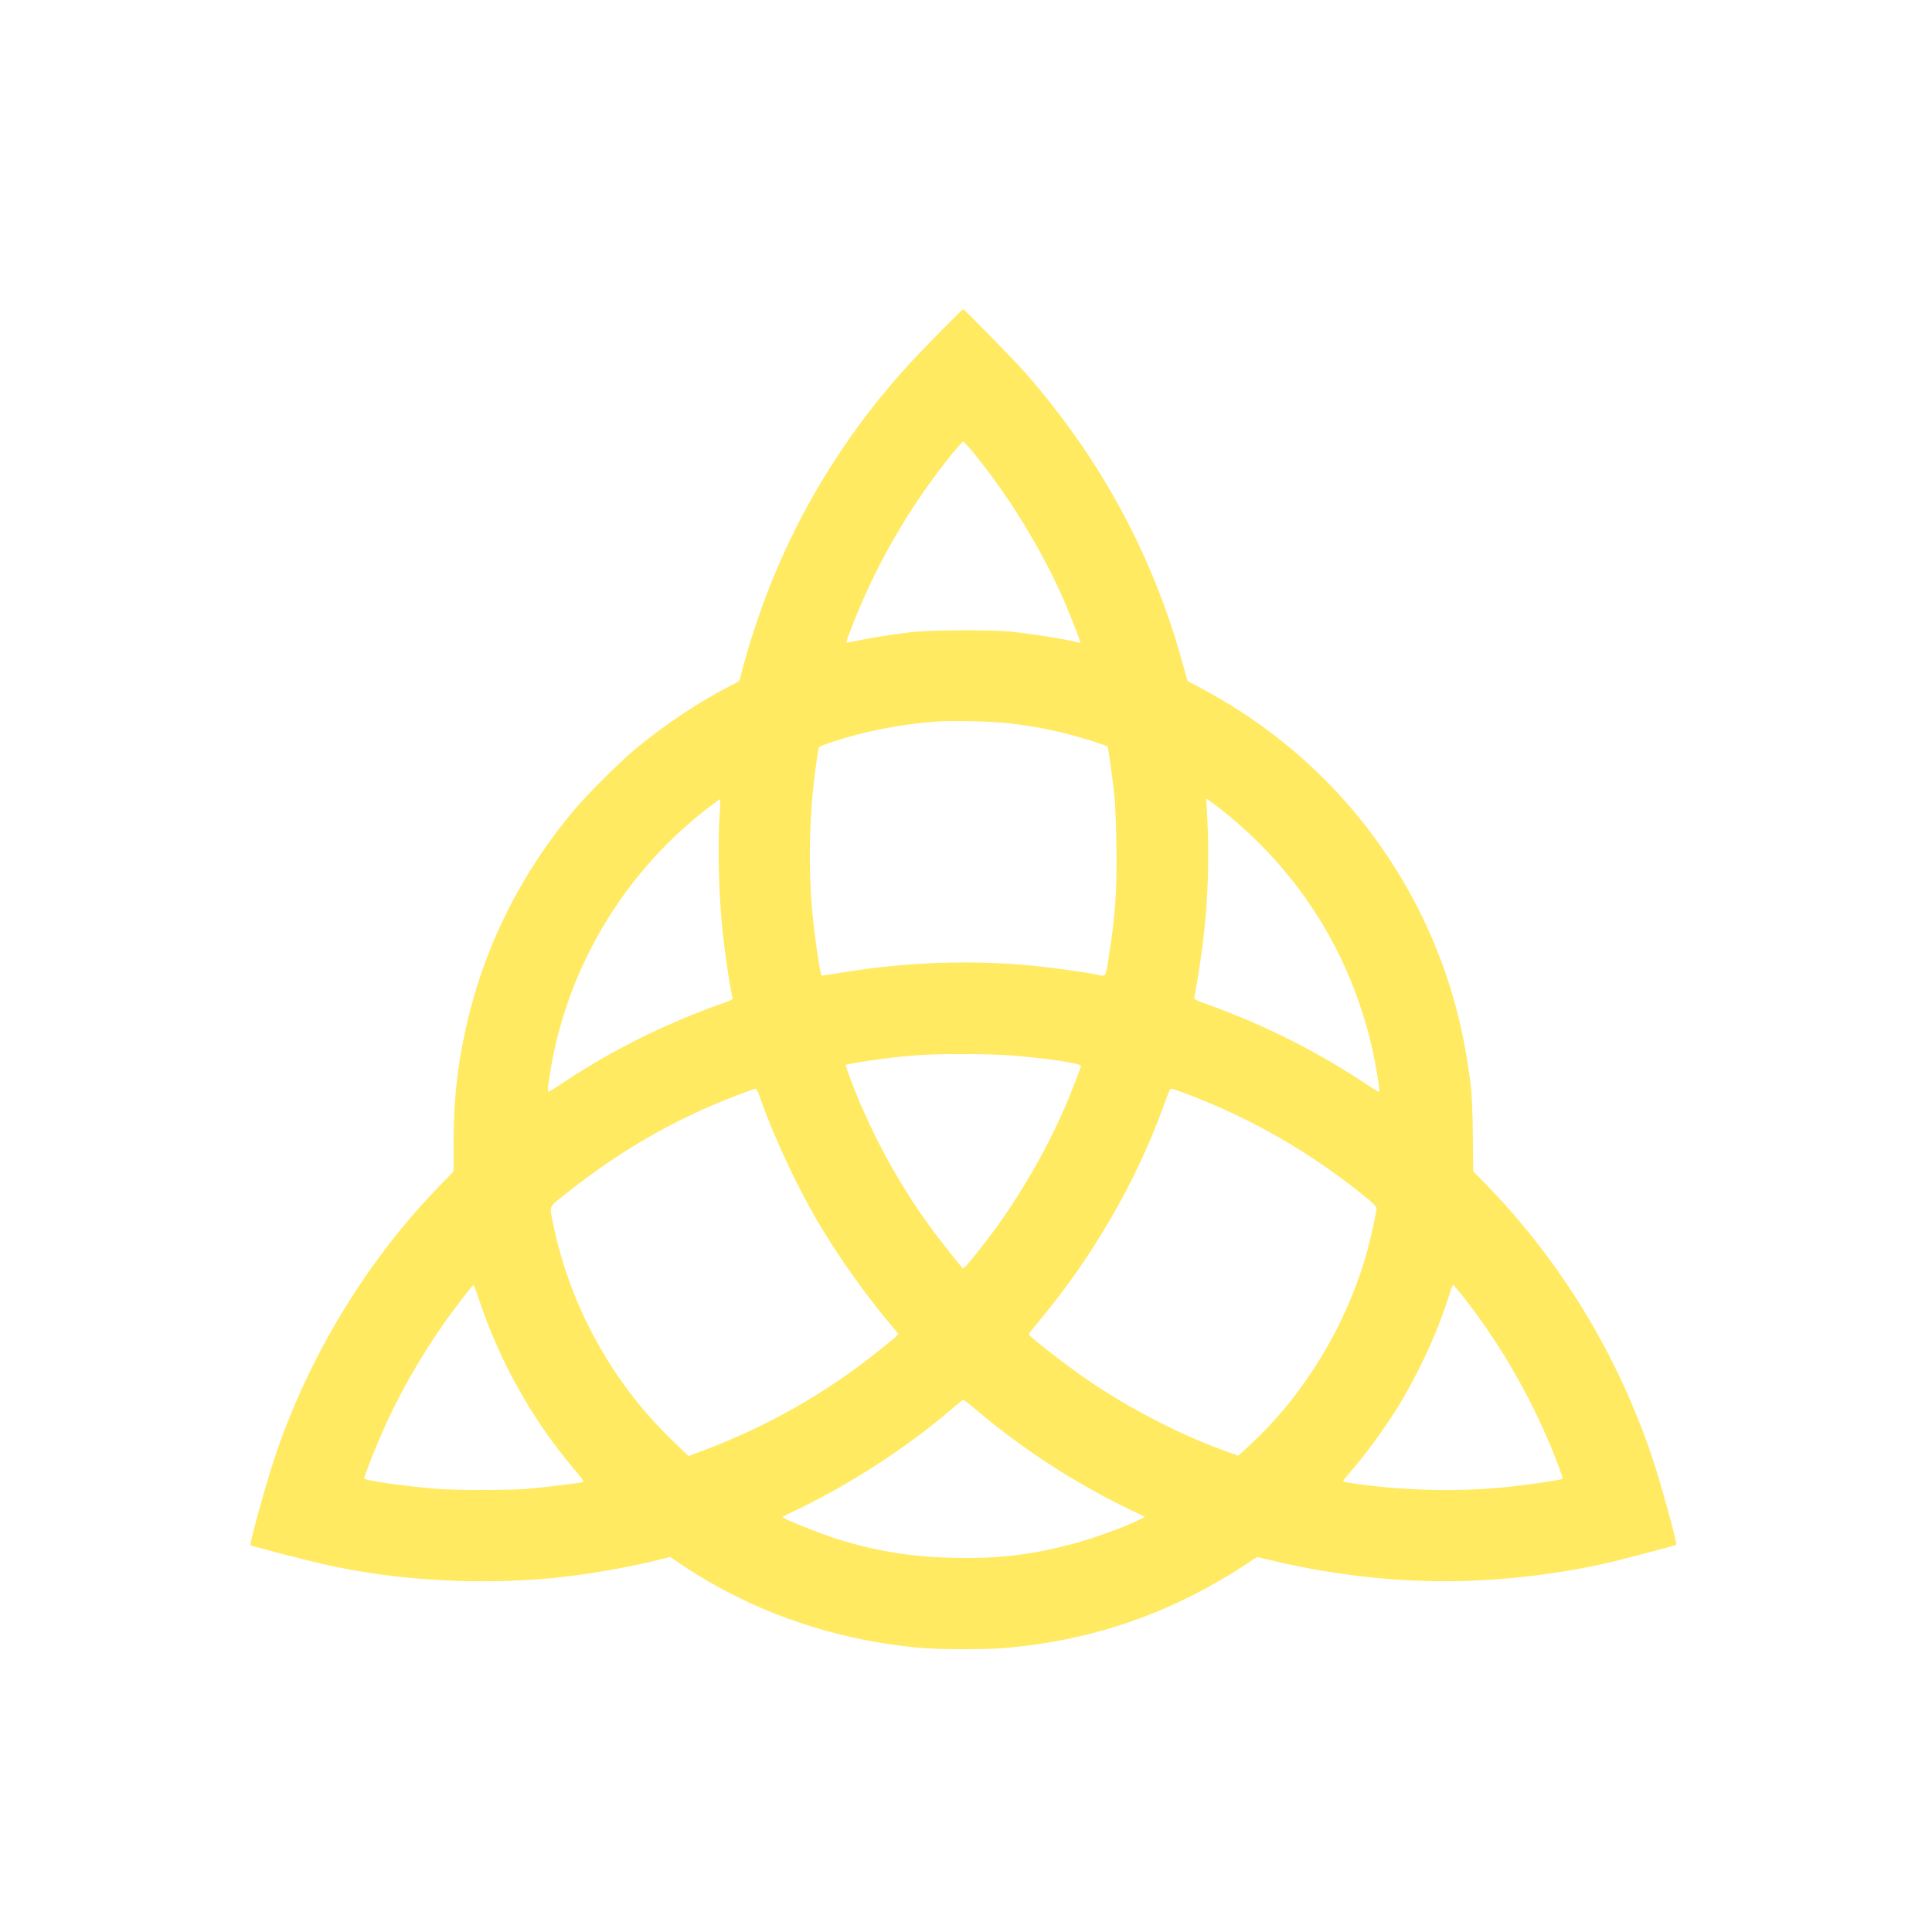
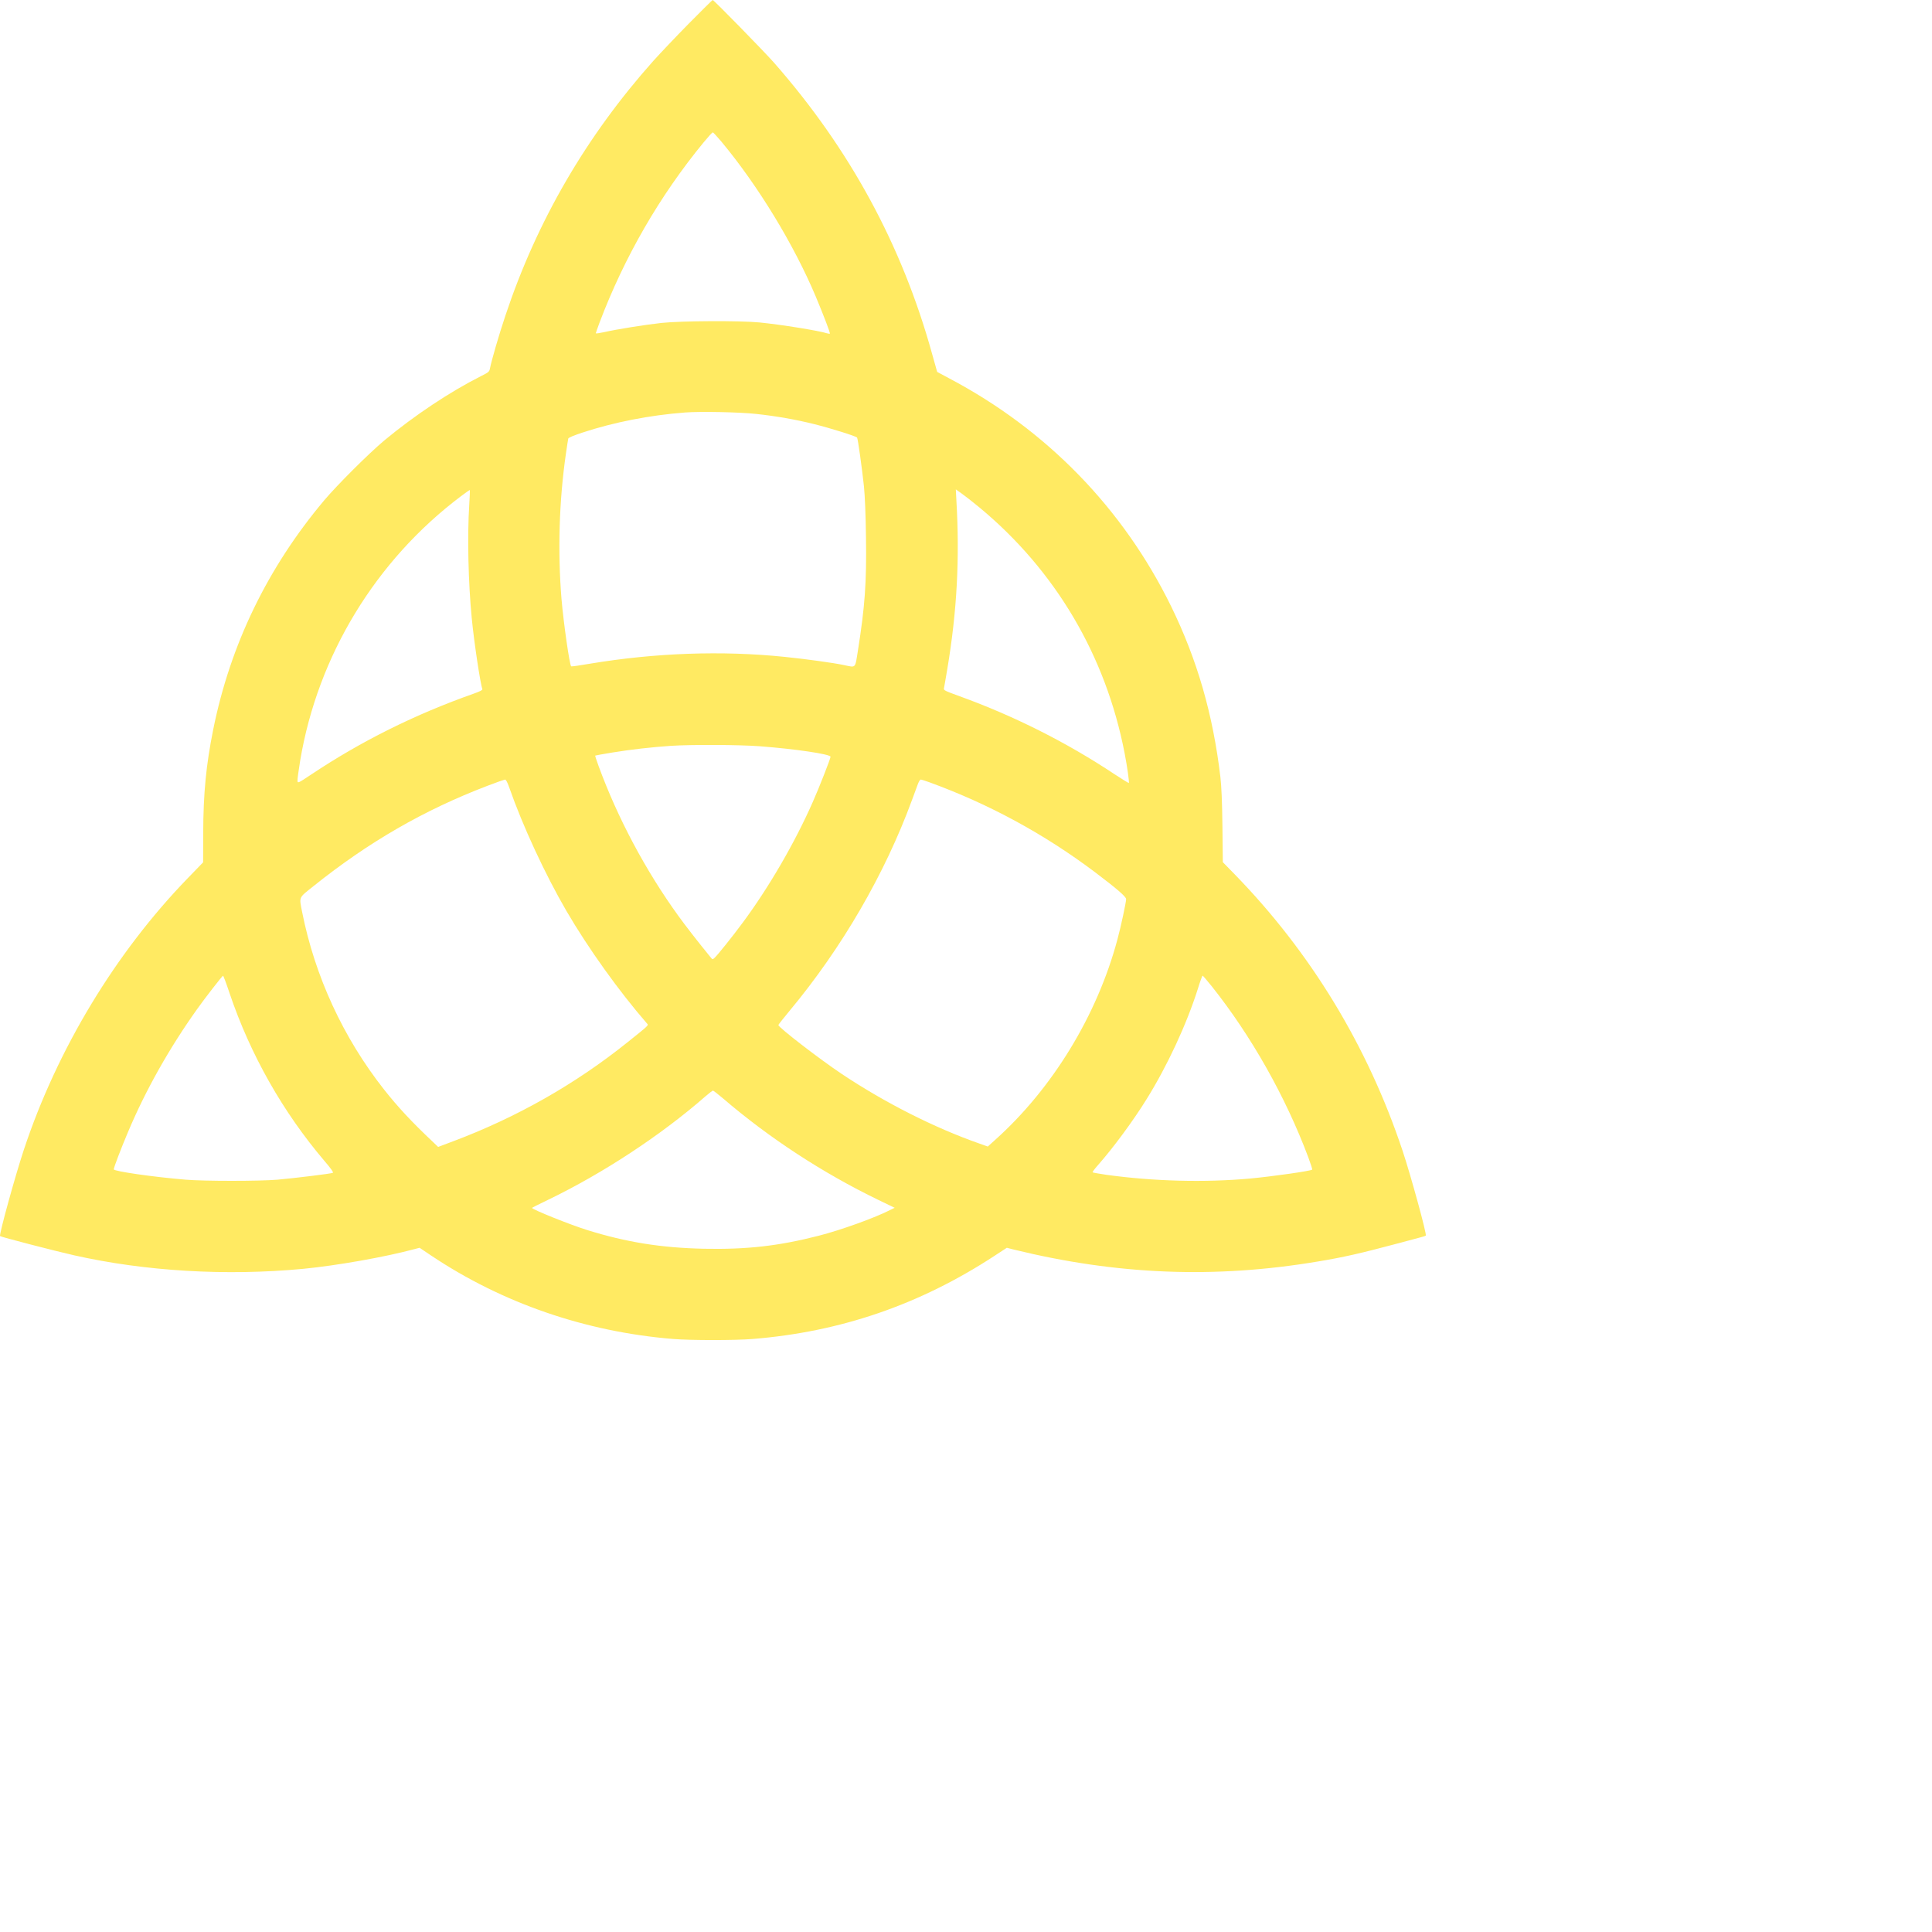
- <svg xmlns="http://www.w3.org/2000/svg" version="1.0" width="2000pt" height="2000pt" viewBox="0 0 2000 2000" preserveAspectRatio="xMidYMid meet">
-   <g transform="translate(0,2000) scale(0.1,-0.1)" fill="#FFEA62" stroke="none">
-     <path d="M9724 16557 c-131 -133 -297 -308 -368 -387 -694 -778 -1206 -1659 -1531 -2635 -69 -205 -145 -469 -161 -551 -6 -32 -13 -38 -95 -79 -321 -162 -687 -406 -999 -665 -160 -134 -486 -459 -622 -620 -586 -697 -971 -1493 -1148 -2370 -74 -367 -103 -662 -104 -1076 l-1 -301 -156 -161 c-749 -772 -1354 -1772 -1699 -2812 -89 -267 -259 -884 -247 -896 8 -9 580 -157 767 -199 738 -166 1575 -215 2370 -140 351 34 853 123 1160 206 l46 12 119 -80 c735 -492 1598 -790 2505 -864 185 -15 643 -15 825 0 910 74 1727 354 2500 859 l130 85 70 -18 c1074 -263 2084 -303 3150 -124 261 43 437 83 835 189 107 29 213 57 235 63 22 5 43 13 47 16 13 11 -156 626 -241 881 -362 1084 -950 2051 -1738 2860 l-122 125 -4 370 c-3 253 -10 414 -21 510 -77 652 -241 1218 -511 1770 -497 1013 -1288 1826 -2296 2358 l-125 67 -54 192 c-311 1122 -852 2117 -1634 3008 -106 120 -624 650 -636 650 -3 0 -114 -109 -246 -243z m337 -1224 c379 -456 749 -1063 977 -1605 81 -194 151 -376 145 -382 -3 -2 -17 0 -31 4 -78 26 -474 90 -697 112 -203 20 -809 17 -1015 -5 -172 -19 -455 -64 -597 -96 -46 -10 -83 -15 -83 -11 0 4 18 54 39 111 257 679 623 1313 1078 1866 47 57 89 103 94 103 5 0 45 -44 90 -97z m359 -2818 c206 -22 410 -58 595 -104 181 -45 441 -127 450 -141 9 -15 51 -319 71 -505 10 -102 18 -292 21 -525 7 -471 -11 -716 -83 -1172 -31 -193 -18 -179 -144 -153 -107 23 -397 63 -614 85 -649 67 -1342 42 -2019 -71 -103 -18 -190 -30 -192 -27 -17 17 -79 451 -100 698 -40 490 -25 1017 46 1505 11 77 22 147 24 155 3 10 59 33 147 62 325 107 695 180 1063 208 156 12 564 4 735 -15z m-2970 -941 c-21 -323 -10 -807 26 -1174 23 -242 89 -680 110 -734 3 -9 -24 -23 -88 -46 -607 -214 -1166 -492 -1683 -837 -135 -90 -140 -92 -143 -68 -2 14 11 109 28 212 182 1086 782 2072 1664 2736 49 37 90 66 92 64 2 -2 -1 -71 -6 -153z m5285 -30 c785 -652 1304 -1532 1499 -2539 28 -144 50 -304 44 -310 -2 -3 -69 39 -149 91 -493 328 -1038 602 -1601 806 -154 56 -169 63 -164 82 3 12 18 102 35 201 100 598 129 1142 94 1744 l-6 115 62 -44 c35 -25 119 -90 186 -146z m-2280 -2469 c369 -28 735 -82 735 -109 0 -19 -119 -323 -185 -471 -186 -421 -452 -879 -723 -1245 -103 -140 -262 -338 -292 -365 -21 -19 -22 -19 -38 1 -147 180 -265 333 -338 434 -339 469 -628 1012 -825 1550 -21 57 -37 106 -35 108 2 2 82 16 178 32 187 31 412 56 603 69 212 14 707 12 920 -4z m-2591 -427 c140 -400 371 -898 592 -1278 227 -389 546 -834 833 -1164 19 -21 27 -13 -195 -191 -542 -436 -1154 -783 -1812 -1030 l-154 -58 -51 49 c-220 207 -366 364 -508 544 -423 536 -717 1174 -849 1839 -31 161 -40 142 118 268 569 456 1144 788 1802 1039 91 35 172 63 180 64 10 0 25 -27 44 -82z m4352 53 c614 -224 1183 -533 1704 -924 234 -177 330 -259 330 -285 0 -31 -54 -285 -90 -417 -210 -786 -674 -1546 -1268 -2077 l-74 -67 -87 31 c-465 163 -977 422 -1424 720 -232 155 -657 483 -657 507 0 4 52 70 116 147 542 651 986 1416 1268 2184 26 69 53 144 62 168 9 23 21 42 28 42 7 0 48 -13 92 -29z m-7247 -2183 c215 -636 551 -1229 982 -1736 68 -79 95 -118 87 -123 -17 -9 -393 -55 -573 -71 -185 -16 -761 -16 -950 0 -338 28 -745 87 -745 107 0 18 72 208 147 385 182 433 428 870 717 1275 80 113 260 344 267 344 4 1 35 -81 68 -181z m10169 70 c408 -513 763 -1142 998 -1769 25 -67 43 -124 40 -127 -14 -14 -409 -70 -641 -92 -473 -43 -1004 -29 -1493 39 -73 11 -136 22 -139 25 -3 3 21 36 54 73 156 176 366 460 504 683 216 347 414 774 531 1142 23 76 46 138 50 138 3 0 47 -51 96 -112z m-5064 -1156 c481 -413 1036 -775 1610 -1053 l170 -82 -39 -19 c-160 -83 -518 -212 -750 -271 -414 -106 -746 -143 -1189 -134 -439 10 -799 67 -1206 194 -174 54 -570 213 -570 229 0 2 73 39 163 82 572 276 1172 670 1636 1076 36 31 69 56 74 56 5 0 50 -35 101 -78z" />
+ <svg xmlns="http://www.w3.org/2000/svg" id="svg883" preserveAspectRatio="xMidYMid meet" viewBox="0 0 2000 2000" height="2000pt" width="2000pt" version="1.0">
+   <defs id="defs887" />
+   <g id="g881" stroke="none" fill="#ffea62" transform="matrix(0.1,0,0,-0.1,-259.2397,1680)">
+     <path id="path879" d="m 9724,16557 c -131,-133 -297,-308 -368,-387 -694,-778 -1206,-1659 -1531,-2635 -69,-205 -145,-469 -161,-551 -6,-32 -13,-38 -95,-79 -321,-162 -687,-406 -999,-665 -160,-134 -486,-459 -622,-620 -586,-697 -971,-1493 -1148,-2370 -74,-367 -103,-662 -104,-1076 l -1,-301 -156,-161 C 3790,6940 3185,5940 2840,4900 c -89,-267 -259,-884 -247,-896 8,-9 580,-157 767,-199 738,-166 1575,-215 2370,-140 351,34 853,123 1160,206 l 46,12 119,-80 c 735,-492 1598,-790 2505,-864 185,-15 643,-15 825,0 910,74 1727,354 2500,859 l 130,85 70,-18 c 1074,-263 2084,-303 3150,-124 261,43 437,83 835,189 107,29 213,57 235,63 22,5 43,13 47,16 13,11 -156,626 -241,881 -362,1084 -950,2051 -1738,2860 l -122,125 -4,370 c -3,253 -10,414 -21,510 -77,652 -241,1218 -511,1770 -497,1013 -1288,1826 -2296,2358 l -125,67 -54,192 c -311,1122 -852,2117 -1634,3008 -106,120 -624,650 -636,650 -3,0 -114,-109 -246,-243 z m 337,-1224 c 379,-456 749,-1063 977,-1605 81,-194 151,-376 145,-382 -3,-2 -17,0 -31,4 -78,26 -474,90 -697,112 -203,20 -809,17 -1015,-5 -172,-19 -455,-64 -597,-96 -46,-10 -83,-15 -83,-11 0,4 18,54 39,111 257,679 623,1313 1078,1866 47,57 89,103 94,103 5,0 45,-44 90,-97 z m 359,-2818 c 206,-22 410,-58 595,-104 181,-45 441,-127 450,-141 9,-15 51,-319 71,-505 10,-102 18,-292 21,-525 7,-471 -11,-716 -83,-1172 -31,-193 -18,-179 -144,-153 -107,23 -397,63 -614,85 -649,67 -1342,42 -2019,-71 -103,-18 -190,-30 -192,-27 -17,17 -79,451 -100,698 -40,490 -25,1017 46,1505 11,77 22,147 24,155 3,10 59,33 147,62 325,107 695,180 1063,208 156,12 564,4 735,-15 z m -2970,-941 c -21,-323 -10,-807 26,-1174 23,-242 89,-680 110,-734 3,-9 -24,-23 -88,-46 -607,-214 -1166,-492 -1683,-837 -135,-90 -140,-92 -143,-68 -2,14 11,109 28,212 182,1086 782,2072 1664,2736 49,37 90,66 92,64 2,-2 -1,-71 -6,-153 z m 5285,-30 c 785,-652 1304,-1532 1499,-2539 28,-144 50,-304 44,-310 -2,-3 -69,39 -149,91 -493,328 -1038,602 -1601,806 -154,56 -169,63 -164,82 3,12 18,102 35,201 100,598 129,1142 94,1744 l -6,115 62,-44 c 35,-25 119,-90 186,-146 z M 10455,9075 c 369,-28 735,-82 735,-109 0,-19 -119,-323 -185,-471 -186,-421 -452,-879 -723,-1245 -103,-140 -262,-338 -292,-365 -21,-19 -22,-19 -38,1 -147,180 -265,333 -338,434 -339,469 -628,1012 -825,1550 -21,57 -37,106 -35,108 2,2 82,16 178,32 187,31 412,56 603,69 212,14 707,12 920,-4 z M 7864,8648 c 140,-400 371,-898 592,-1278 227,-389 546,-834 833,-1164 19,-21 27,-13 -195,-191 C 8552,5579 7940,5232 7282,4985 l -154,-58 -51,49 c -220,207 -366,364 -508,544 -423,536 -717,1174 -849,1839 -31,161 -40,142 118,268 569,456 1144,788 1802,1039 91,35 172,63 180,64 10,0 25,-27 44,-82 z m 4352,53 c 614,-224 1183,-533 1704,-924 234,-177 330,-259 330,-285 0,-31 -54,-285 -90,-417 -210,-786 -674,-1546 -1268,-2077 l -74,-67 -87,31 c -465,163 -977,422 -1424,720 -232,155 -657,483 -657,507 0,4 52,70 116,147 542,651 986,1416 1268,2184 26,69 53,144 62,168 9,23 21,42 28,42 7,0 48,-13 92,-29 z M 4969,6518 c 215,-636 551,-1229 982,-1736 68,-79 95,-118 87,-123 -17,-9 -393,-55 -573,-71 -185,-16 -761,-16 -950,0 -338,28 -745,87 -745,107 0,18 72,208 147,385 182,433 428,870 717,1275 80,113 260,344 267,344 4,1 35,-81 68,-181 z m 10169,70 c 408,-513 763,-1142 998,-1769 25,-67 43,-124 40,-127 -14,-14 -409,-70 -641,-92 -473,-43 -1004,-29 -1493,39 -73,11 -136,22 -139,25 -3,3 21,36 54,73 156,176 366,460 504,683 216,347 414,774 531,1142 23,76 46,138 50,138 3,0 47,-51 96,-112 z M 10074,5432 c 481,-413 1036,-775 1610,-1053 l 170,-82 -39,-19 c -160,-83 -518,-212 -750,-271 -414,-106 -746,-143 -1189,-134 -439,10 -799,67 -1206,194 -174,54 -570,213 -570,229 0,2 73,39 163,82 572,276 1172,670 1636,1076 36,31 69,56 74,56 5,0 50,-35 101,-78 z" />
  </g>
</svg>
